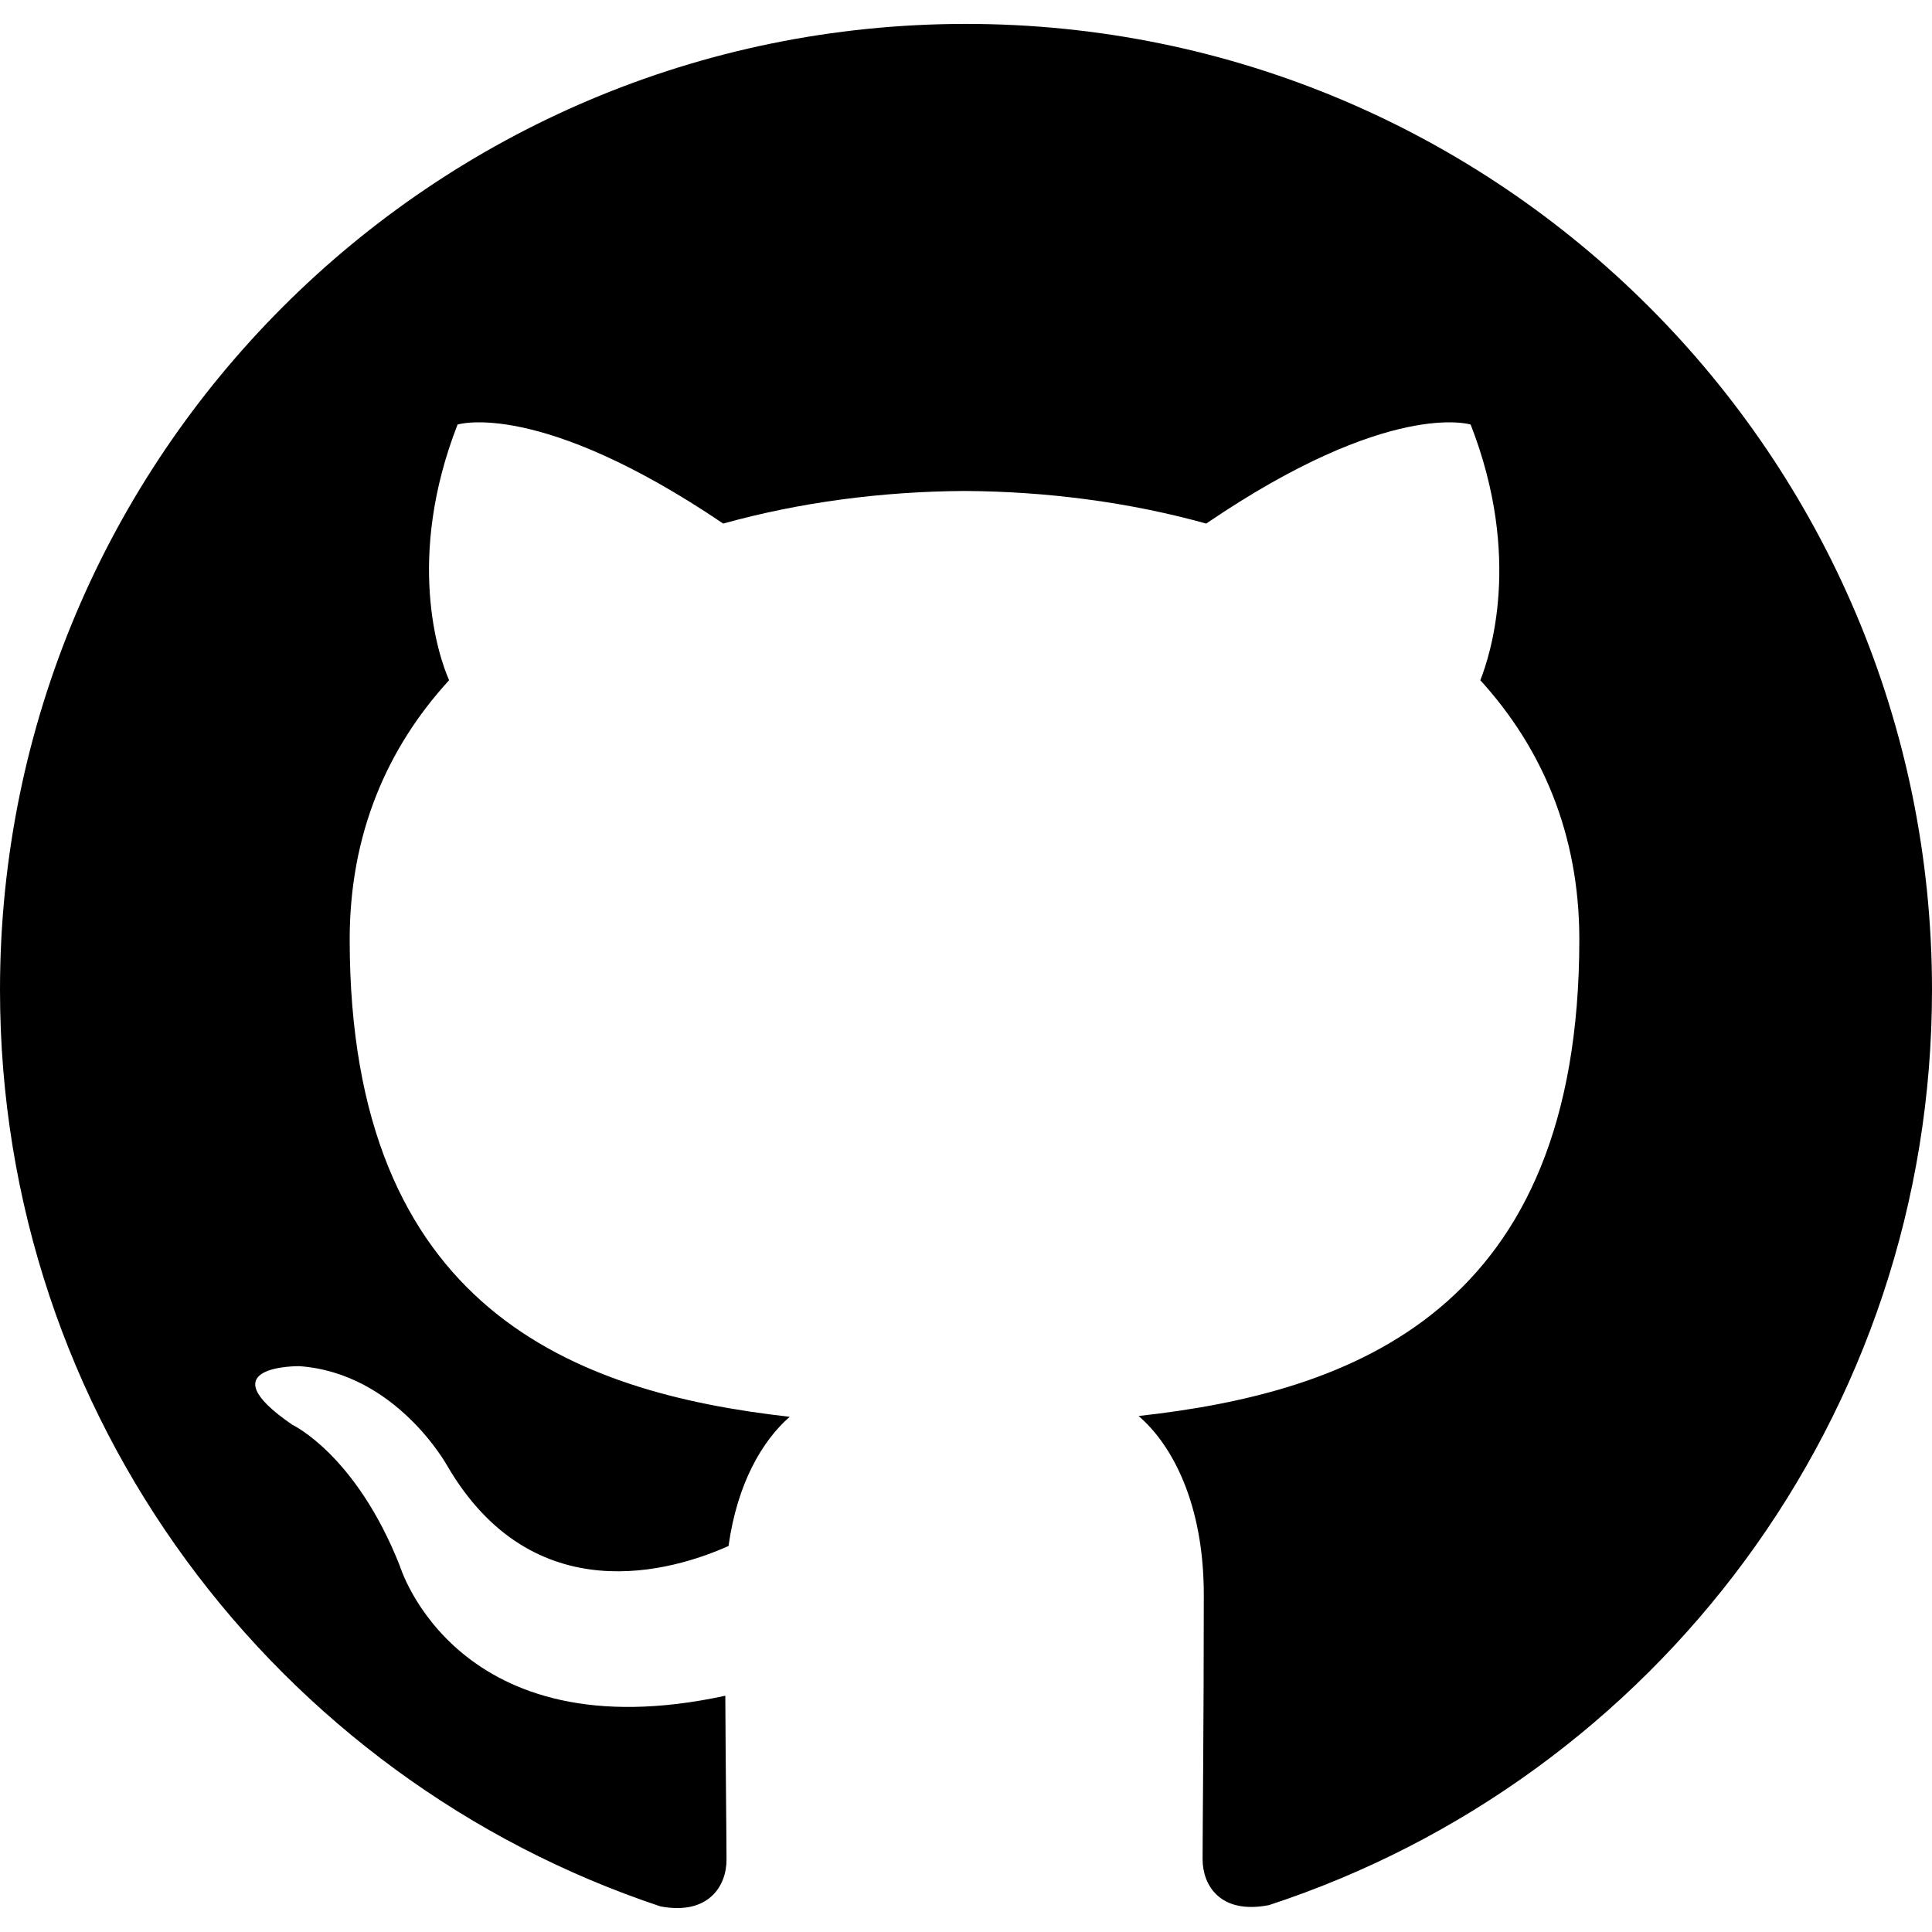
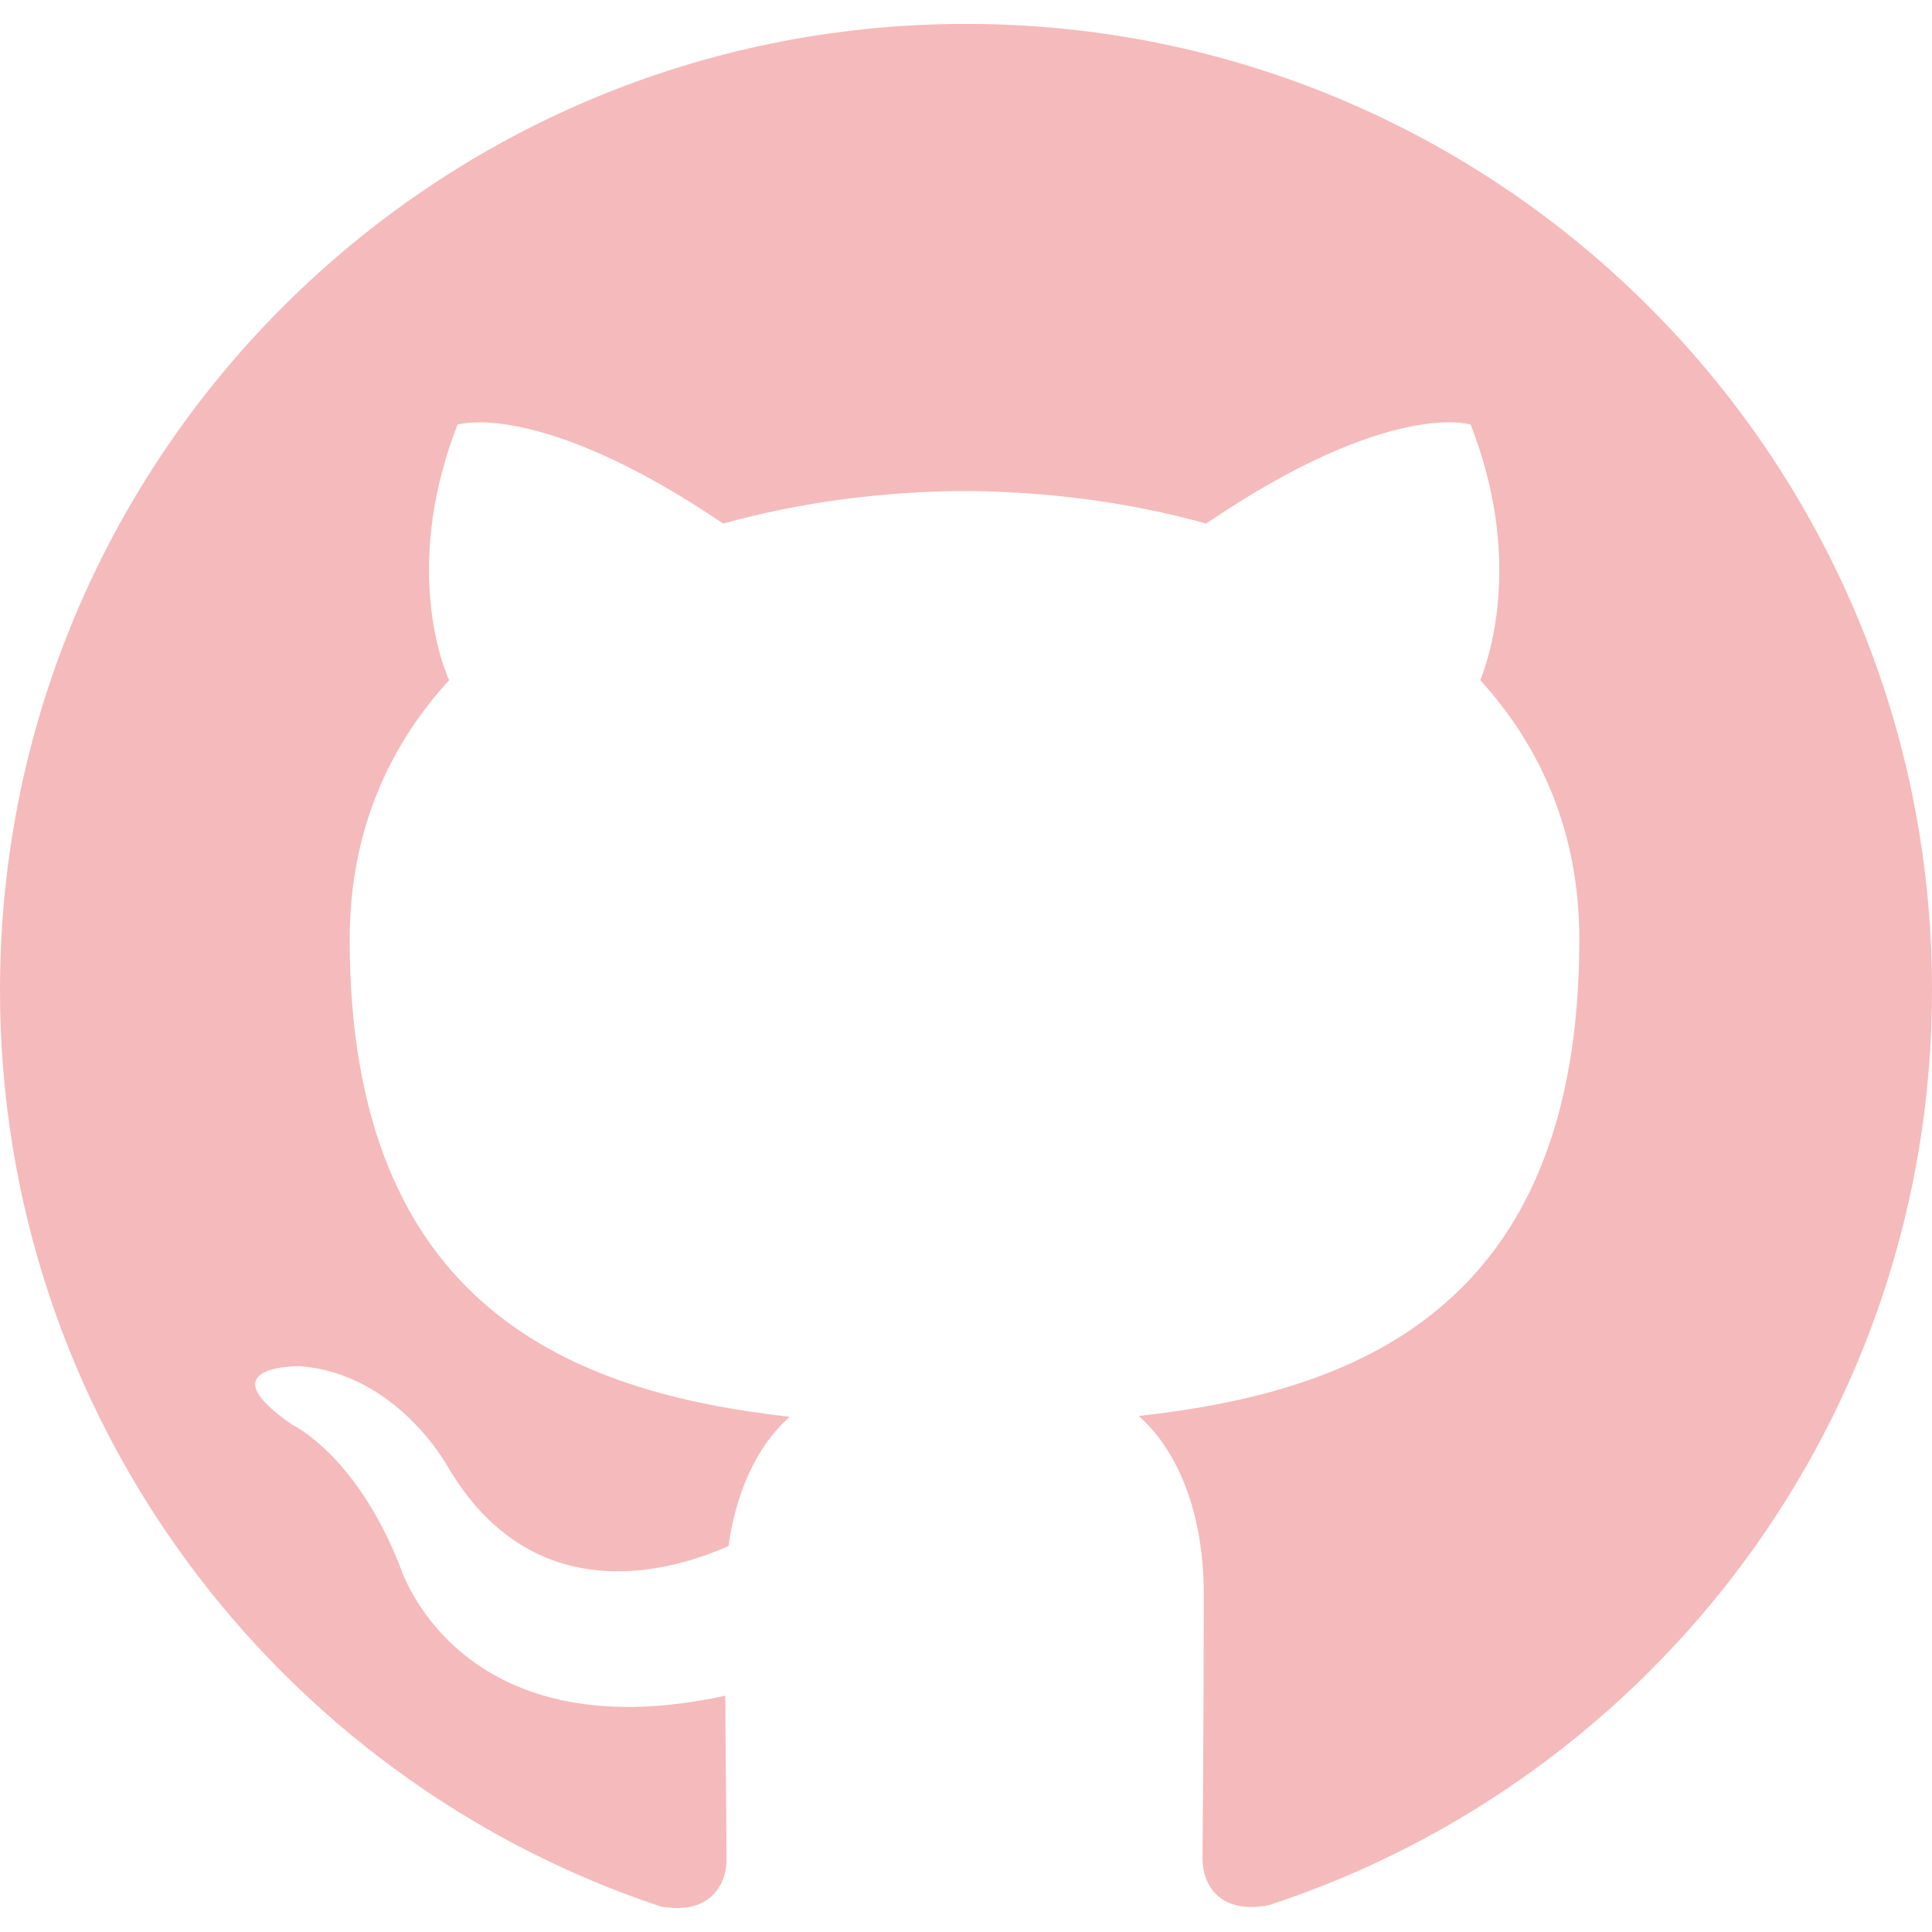
<svg xmlns="http://www.w3.org/2000/svg" role="img" viewBox="0 0 24 24">
-   <path d="M12 .297c-6.63 0-12 5.373-12 12 0 5.303 3.438 9.8 8.205 11.385.6.113.82-.258.82-.577 0-.285-.01-1.04-.015-2.04-3.338.724-4.042-1.61-4.042-1.61C4.422 18.07 3.633 17.7 3.633 17.7c-1.087-.744.084-.729.084-.729 1.205.084 1.838 1.236 1.838 1.236 1.07 1.835 2.809 1.305 3.495.998.108-.776.417-1.305.76-1.605-2.665-.3-5.466-1.332-5.466-5.93 0-1.31.465-2.38 1.235-3.22-.135-.303-.54-1.523.105-3.176 0 0 1.005-.322 3.3 1.23.96-.267 1.98-.399 3-.405 1.02.006 2.04.138 3 .405 2.28-1.552 3.285-1.23 3.285-1.23.645 1.653.24 2.873.12 3.176.765.84 1.23 1.91 1.23 3.22 0 4.61-2.805 5.625-5.475 5.92.42.36.81 1.096.81 2.22 0 1.606-.015 2.896-.015 3.286 0 .315.21.69.825.57C20.565 22.092 24 17.592 24 12.297c0-6.627-5.373-12-12-12" />
+   <path fill="#F5BABB" d="M12 .297c-6.63 0-12 5.373-12 12 0 5.303 3.438 9.8 8.205 11.385.6.113.82-.258.82-.577 0-.285-.01-1.04-.015-2.04-3.338.724-4.042-1.61-4.042-1.61C4.422 18.07 3.633 17.7 3.633 17.7c-1.087-.744.084-.729.084-.729 1.205.084 1.838 1.236 1.838 1.236 1.07 1.835 2.809 1.305 3.495.998.108-.776.417-1.305.76-1.605-2.665-.3-5.466-1.332-5.466-5.93 0-1.31.465-2.38 1.235-3.22-.135-.303-.54-1.523.105-3.176 0 0 1.005-.322 3.3 1.23.96-.267 1.98-.399 3-.405 1.02.006 2.04.138 3 .405 2.28-1.552 3.285-1.23 3.285-1.23.645 1.653.24 2.873.12 3.176.765.84 1.23 1.91 1.23 3.22 0 4.61-2.805 5.625-5.475 5.92.42.36.81 1.096.81 2.22 0 1.606-.015 2.896-.015 3.286 0 .315.21.69.825.57C20.565 22.092 24 17.592 24 12.297c0-6.627-5.373-12-12-12" />
</svg>
